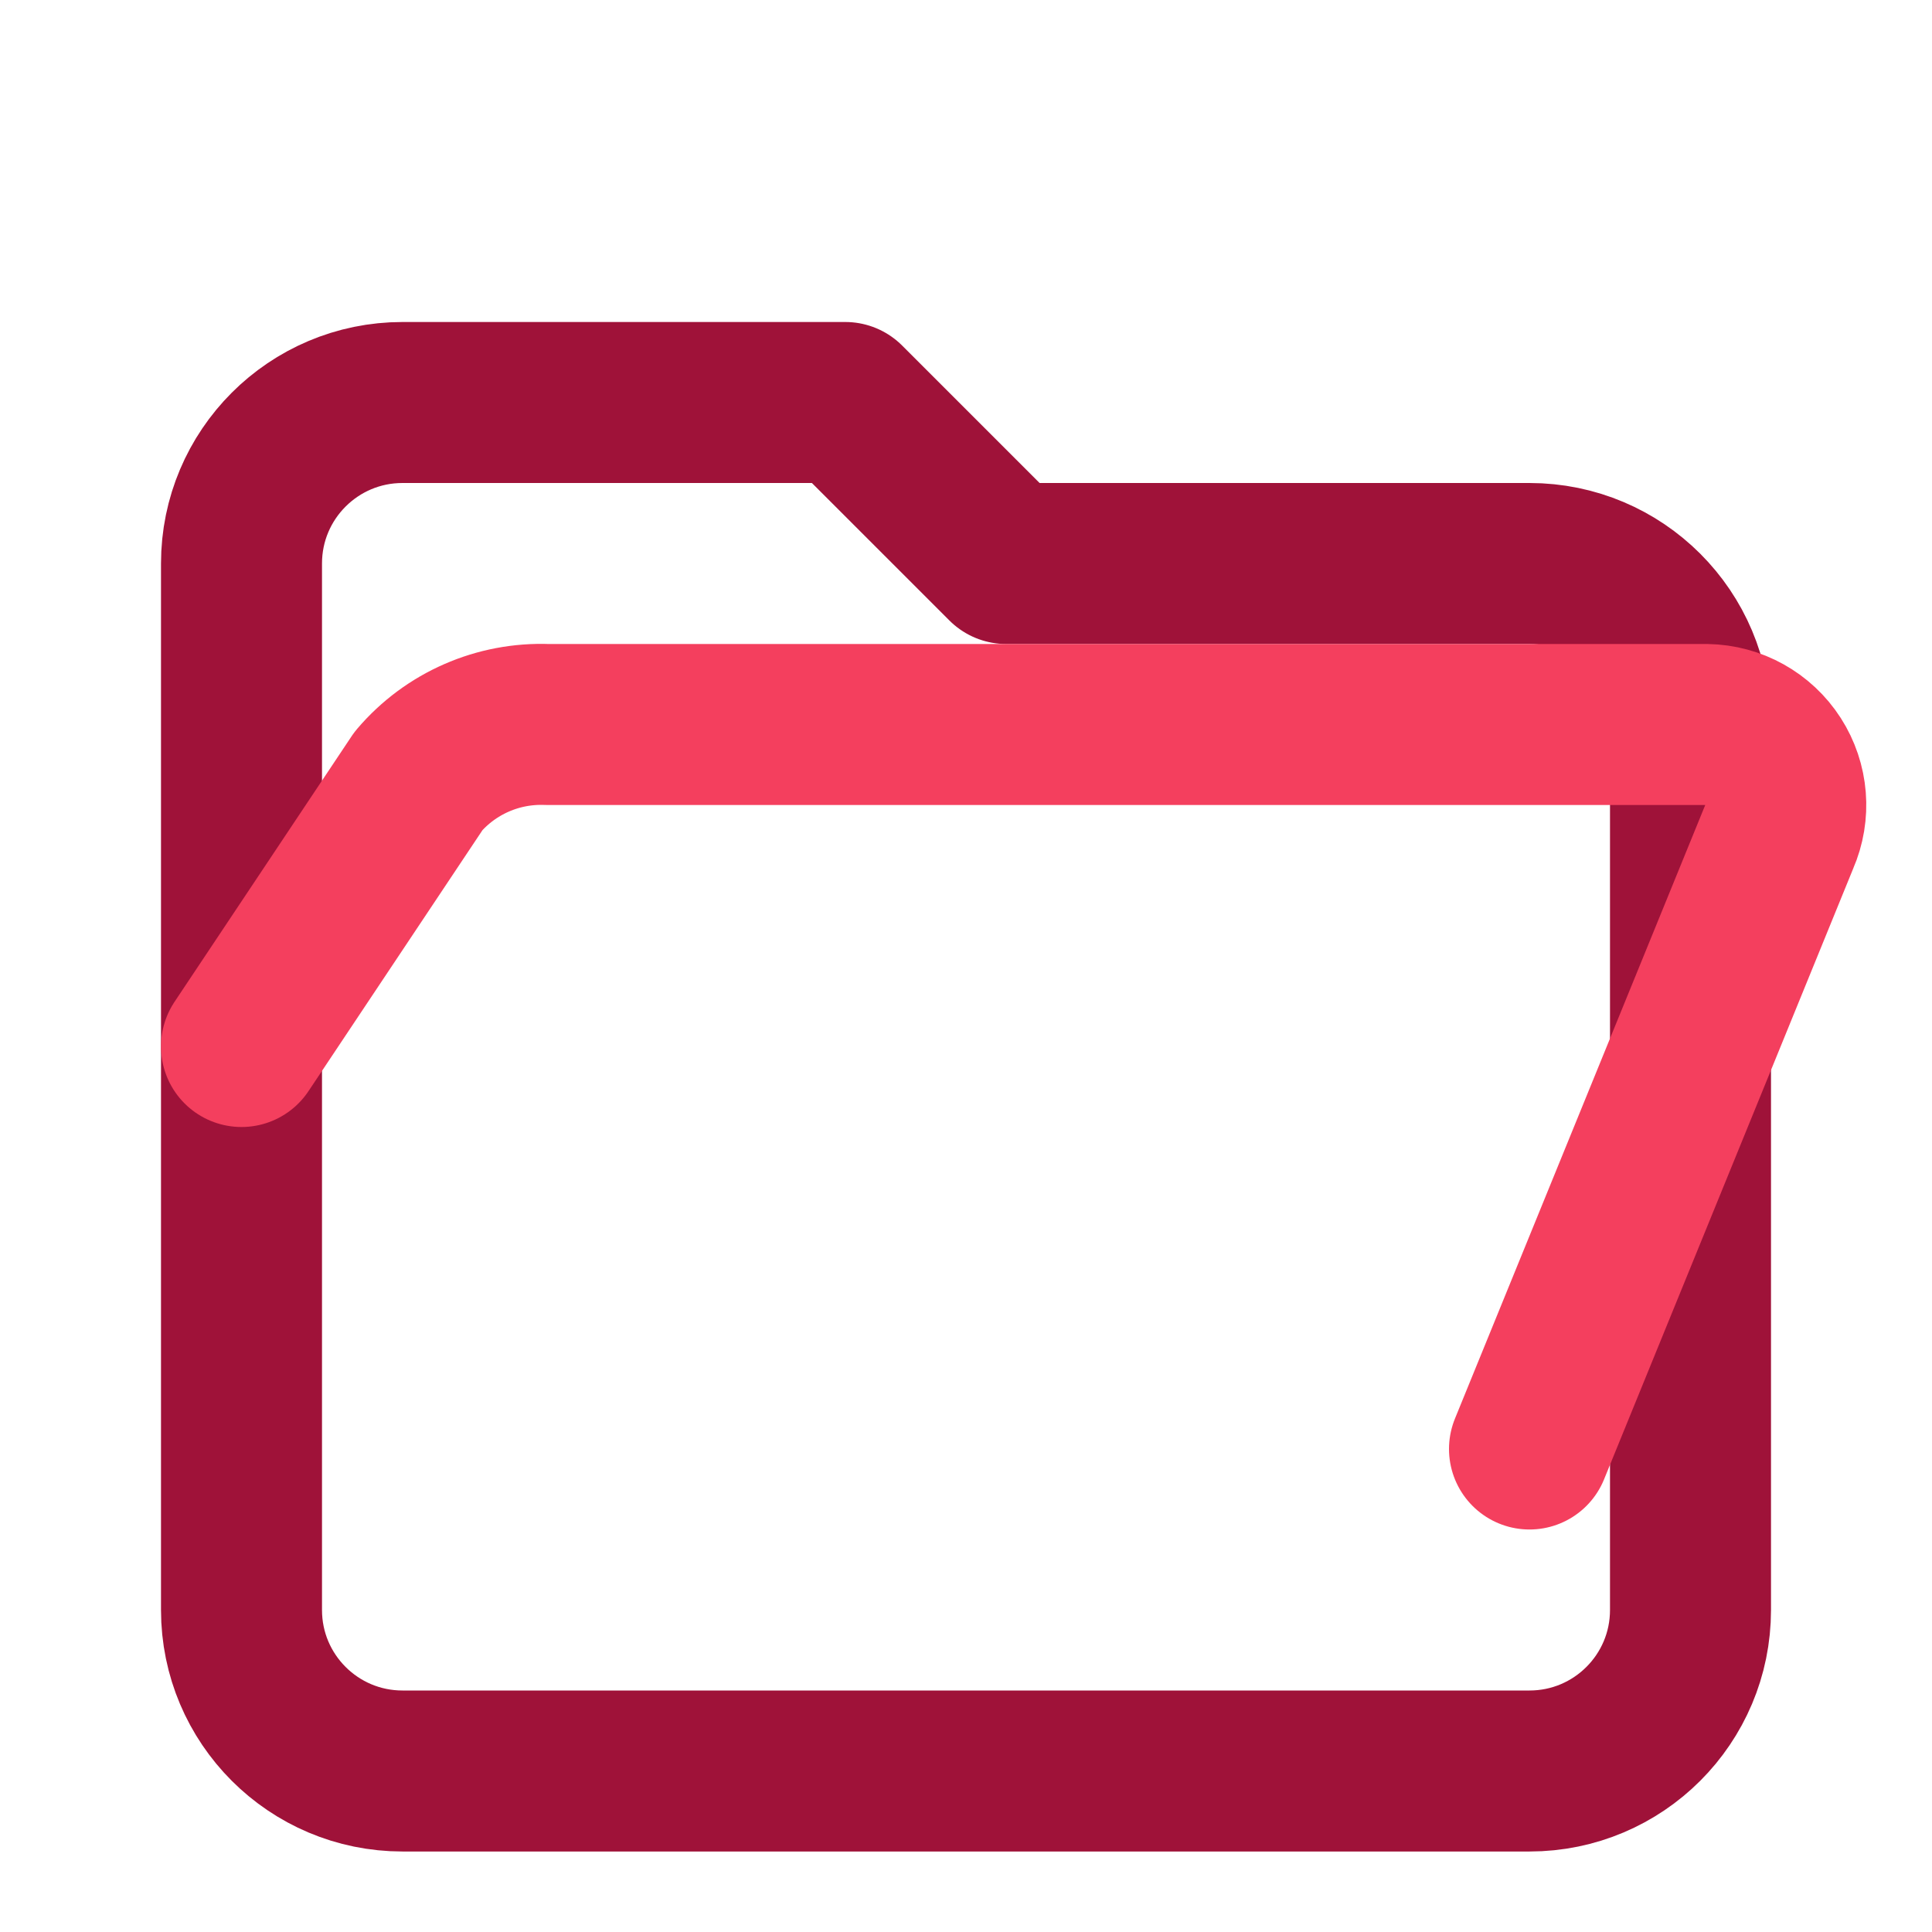
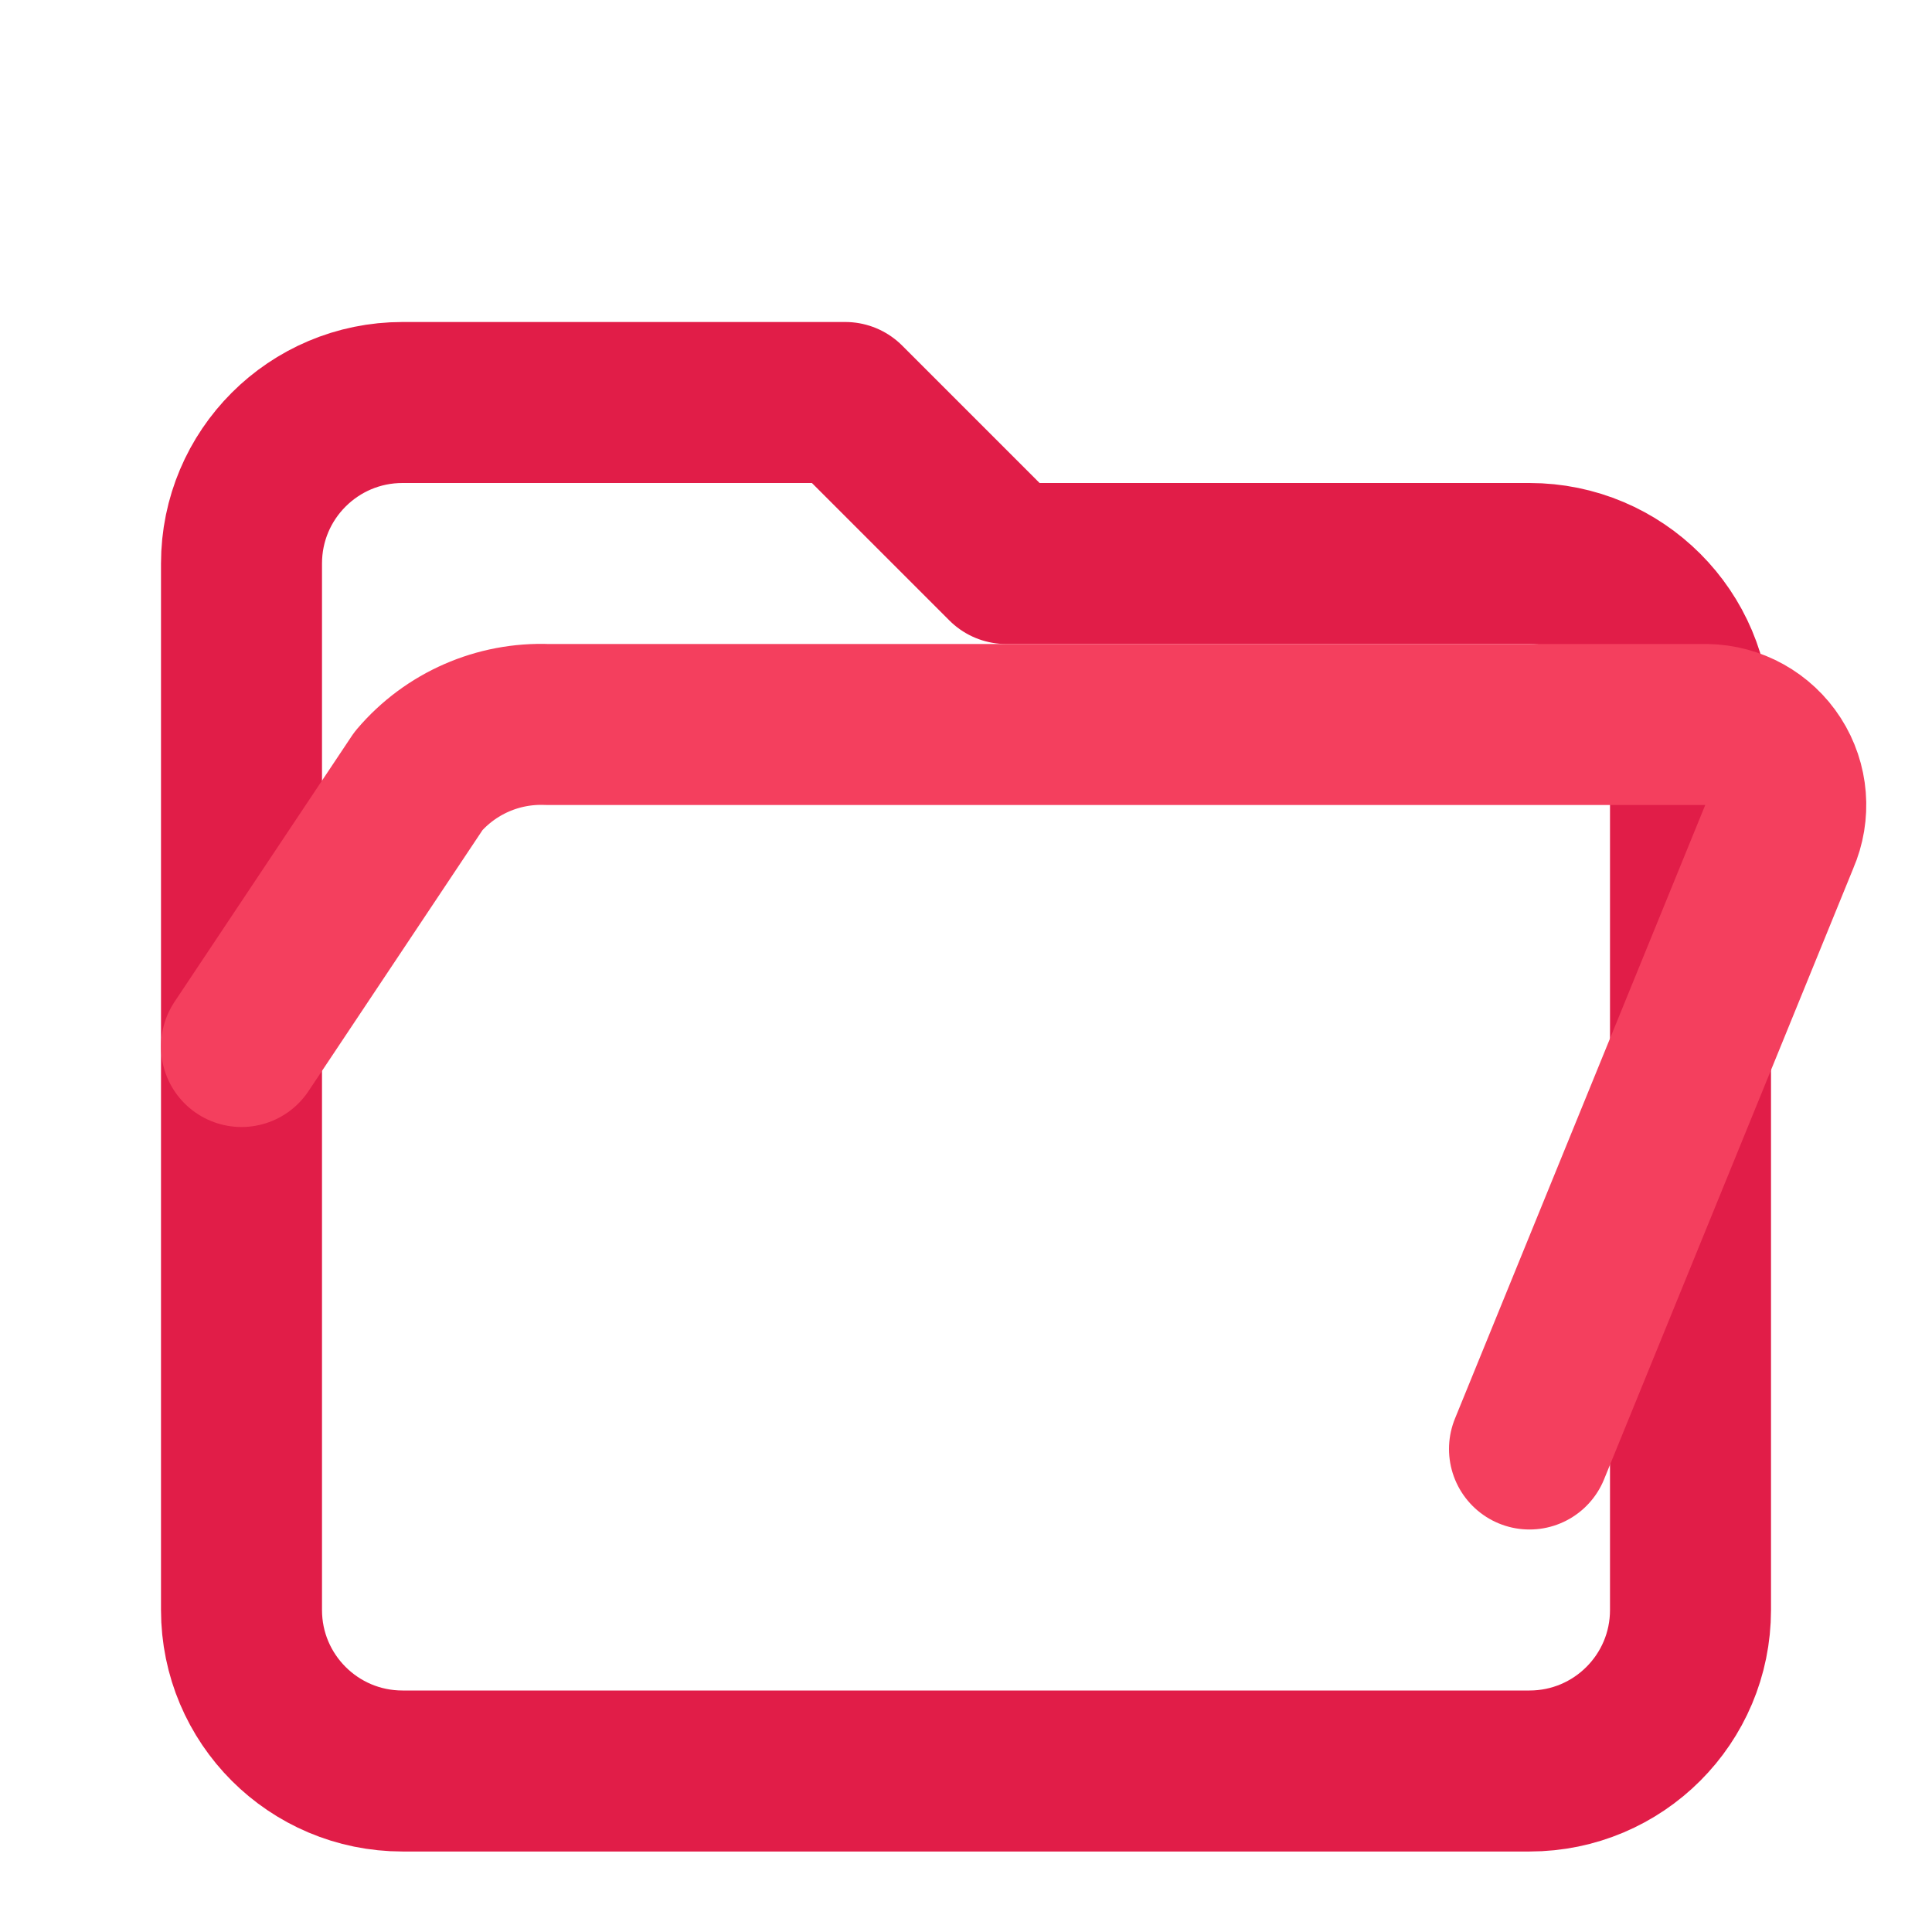
<svg xmlns="http://www.w3.org/2000/svg" viewBox="0 0 24 24" width="24" height="24">
  <style>
    .stroke-red { fill: none; stroke: #f43f5e; stroke-width: 2; stroke-linecap: round; stroke-linejoin: round; }
-     .stroke-dark-red { fill: none; stroke: #9f1239; stroke-width: 2; stroke-linecap: round; stroke-linejoin: round; }
+     .stroke-dark-red { fill: none; stroke: #e11d48; stroke-width: 2; stroke-linecap: round; stroke-linejoin: round; }
  </style>
  <path class="stroke-dark-red" d="M3 7v13a2 2 0 0 0 2 2h14a2 2 0 0 0 2-2V9a2 2 0 0 0-2-2h-6.5l-2-2H5a2 2 0 0 0-2 2z" />
  <path class="stroke-red" d="M3 13l2.2-3.3A2 2 0 0 1 6.8 9h14.4a1 1 0 0 1 .9 1.4L19 18" />
</svg>
